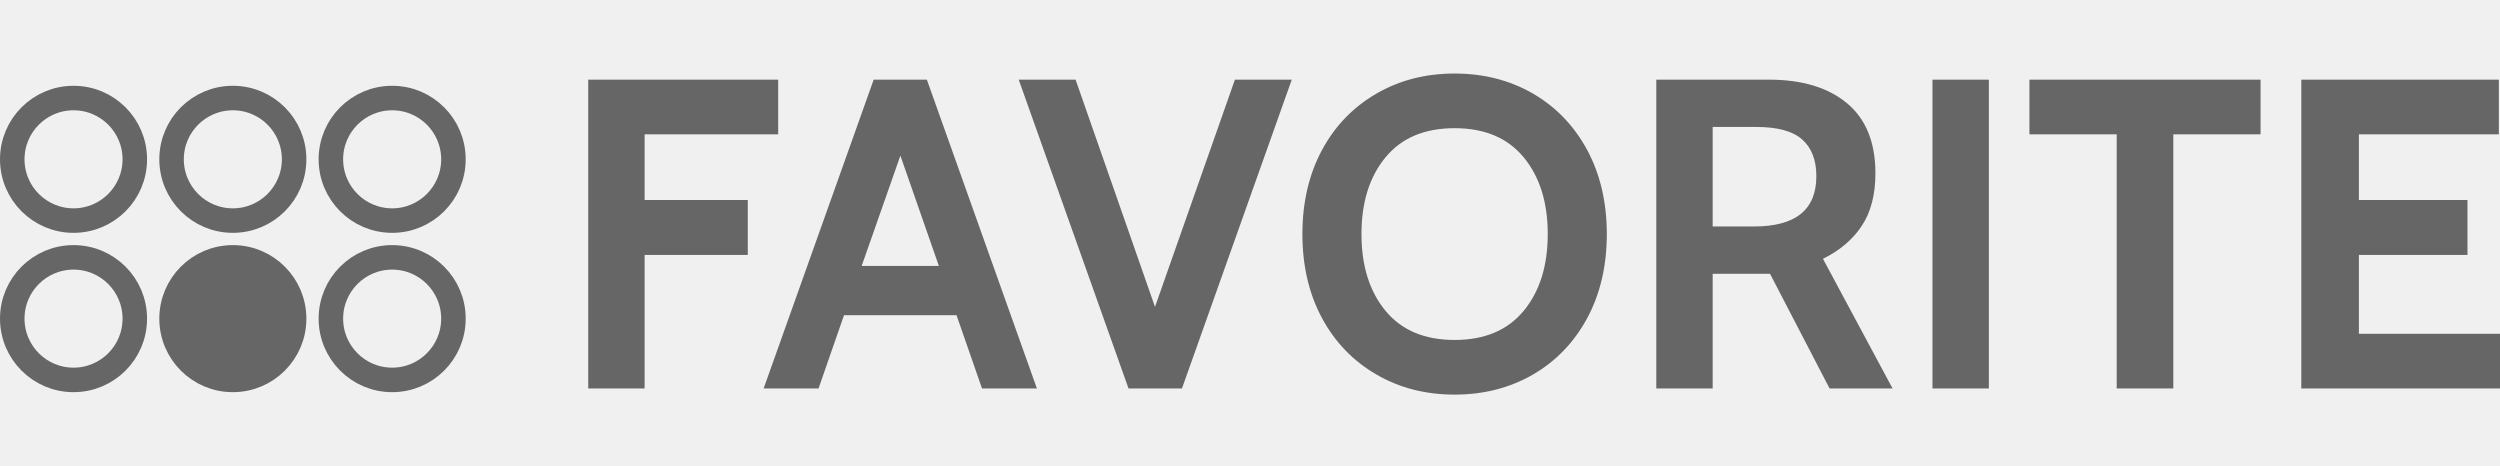
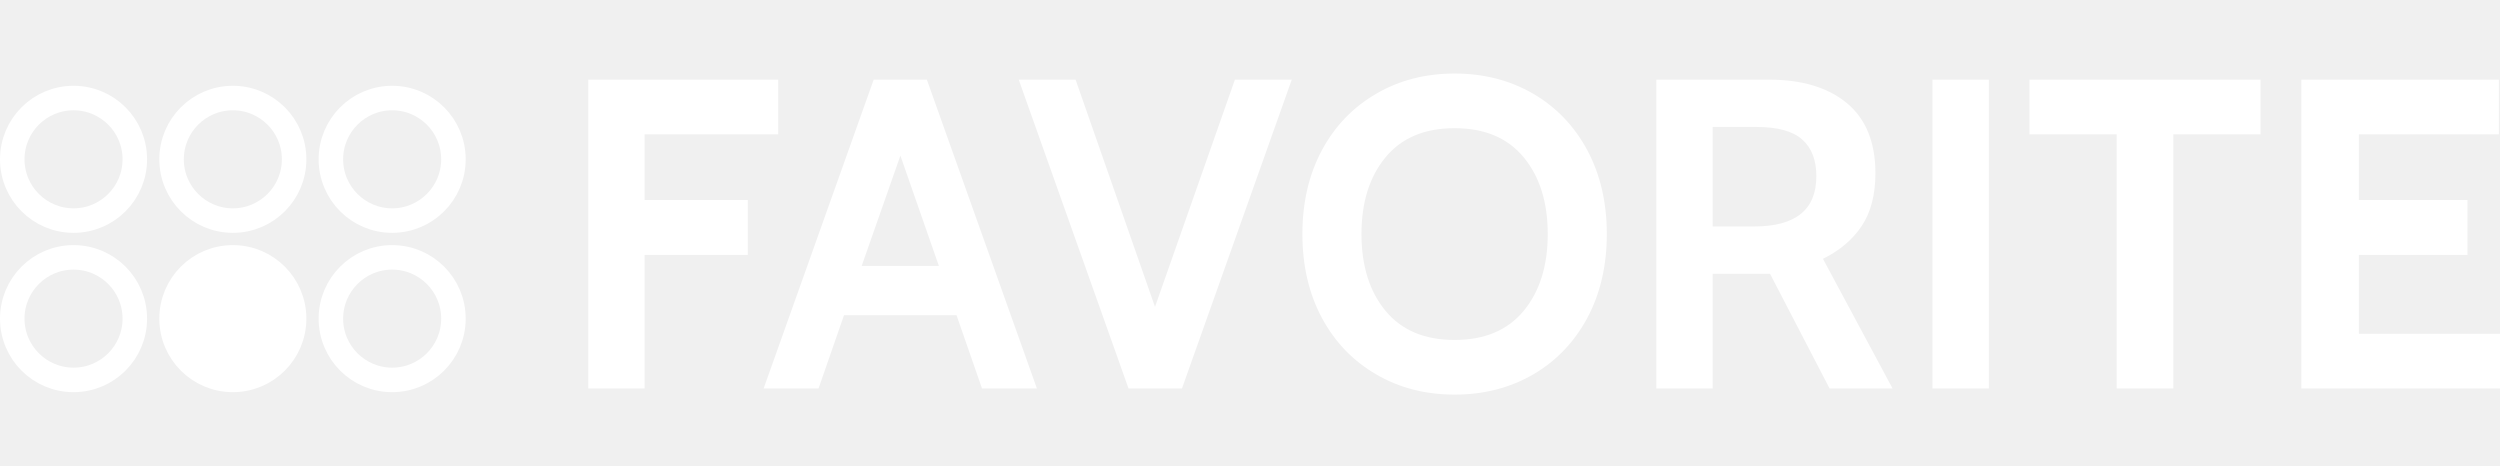
- <svg xmlns="http://www.w3.org/2000/svg" xmlns:ns1="https://boxy-svg.com" viewBox="0 0 102 19">
-   <ellipse style="paint-order: stroke; stroke: rgb(102, 102, 102); fill: none;" transform="matrix(1, 0, -0.000001, 1, 3.399009, 1.177)" cx="6.101" cy="5.323" rx="2.5" ry="2.5" ns1:origin="0.5 2.208" />
-   <ellipse style="stroke: rgb(102, 102, 102); fill-rule: evenodd; fill: none;" transform="matrix(1, 0, -0.000001, 1, -3.100825, 1.177)" cx="6.101" cy="5.323" rx="2.5" ry="2.5" ns1:origin="0.5 2.208" />
-   <ellipse style="stroke: rgb(102, 102, 102); fill: none;" transform="matrix(1, 0, -0.000002, 1, 9.899018, 1.177)" cx="6.101" cy="5.323" rx="2.5" ry="2.5" ns1:origin="0.5 2.208" />
-   <path d="M 24 15.85 L 24 3.25 L 31.75 3.25 L 31.75 5.48 L 26.3 5.48 L 26.3 8.16 L 30.51 8.16 L 30.51 10.4 L 26.3 10.4 L 26.3 15.85 L 24 15.85 Z M 40.066 15.85 L 39.026 12.86 L 34.436 12.86 L 33.396 15.85 L 31.156 15.85 L 35.646 3.25 L 37.816 3.25 L 42.306 15.85 L 40.066 15.85 Z M 35.156 10.85 L 38.306 10.85 L 36.736 6.35 L 35.156 10.85 Z M 50.384 3.25 L 52.704 3.25 L 48.224 15.85 L 46.044 15.85 L 41.564 3.25 L 43.884 3.25 L 47.124 12.52 L 50.384 3.25 Z M 59.348 16.1 L 59.348 16.1 C 58.161 16.1 57.098 15.827 56.158 15.28 L 56.158 15.28 L 56.158 15.28 C 55.211 14.733 54.471 13.967 53.938 12.98 L 53.938 12.98 L 53.938 12.98 C 53.404 11.987 53.138 10.843 53.138 9.55 L 53.138 9.55 L 53.138 9.55 C 53.138 8.257 53.404 7.113 53.938 6.12 L 53.938 6.12 L 53.938 6.12 C 54.471 5.133 55.211 4.367 56.158 3.82 L 56.158 3.82 L 56.158 3.82 C 57.098 3.273 58.161 3 59.348 3 L 59.348 3 L 59.348 3 C 60.534 3 61.601 3.273 62.548 3.82 L 62.548 3.82 L 62.548 3.82 C 63.488 4.367 64.224 5.133 64.758 6.12 L 64.758 6.12 L 64.758 6.12 C 65.291 7.113 65.558 8.257 65.558 9.55 L 65.558 9.55 L 65.558 9.55 C 65.558 10.843 65.291 11.987 64.758 12.98 L 64.758 12.98 L 64.758 12.98 C 64.224 13.967 63.488 14.733 62.548 15.28 L 62.548 15.28 L 62.548 15.28 C 61.601 15.827 60.534 16.1 59.348 16.1 L 59.348 16.1 Z M 59.348 13.87 L 59.348 13.87 C 60.574 13.87 61.514 13.473 62.168 12.68 L 62.168 12.68 L 62.168 12.68 C 62.821 11.887 63.148 10.843 63.148 9.55 L 63.148 9.55 L 63.148 9.55 C 63.148 8.257 62.821 7.213 62.168 6.42 L 62.168 6.42 L 62.168 6.42 C 61.514 5.627 60.574 5.23 59.348 5.23 L 59.348 5.23 L 59.348 5.23 C 58.121 5.23 57.181 5.627 56.528 6.42 L 56.528 6.42 L 56.528 6.42 C 55.874 7.213 55.548 8.257 55.548 9.55 L 55.548 9.55 L 55.548 9.55 C 55.548 10.843 55.874 11.887 56.528 12.68 L 56.528 12.68 L 56.528 12.68 C 57.181 13.473 58.121 13.87 59.348 13.87 L 59.348 13.87 Z M 67.577 15.85 L 67.577 3.25 L 72.177 3.25 L 72.177 3.25 C 73.524 3.25 74.584 3.57 75.357 4.21 L 75.357 4.21 L 75.357 4.21 C 76.131 4.857 76.517 5.81 76.517 7.07 L 76.517 7.07 L 76.517 7.07 C 76.517 7.943 76.331 8.66 75.957 9.22 L 75.957 9.22 L 75.957 9.22 C 75.591 9.773 75.064 10.22 74.377 10.56 L 74.377 10.56 L 77.217 15.85 L 74.647 15.85 L 72.217 11.17 L 69.877 11.17 L 69.877 15.85 L 67.577 15.85 Z M 69.877 9.24 L 71.567 9.24 L 71.567 9.24 C 73.261 9.24 74.107 8.557 74.107 7.19 L 74.107 7.19 L 74.107 7.19 C 74.107 6.53 73.914 6.03 73.527 5.69 L 73.527 5.69 L 73.527 5.69 C 73.147 5.35 72.524 5.18 71.657 5.18 L 71.657 5.18 L 69.877 5.18 L 69.877 9.24 Z M 78.845 15.85 L 78.845 3.25 L 81.145 3.25 L 81.145 15.85 L 78.845 15.85 Z M 86.361 15.85 L 86.361 5.48 L 82.801 5.48 L 82.801 3.25 L 92.231 3.25 L 92.231 5.48 L 88.671 5.48 L 88.671 15.85 L 86.361 15.85 Z M 93.893 15.85 L 93.893 3.25 L 101.953 3.25 L 101.953 5.48 L 96.243 5.48 L 96.243 8.16 L 100.673 8.16 L 100.673 10.4 L 96.243 10.4 L 96.243 13.62 L 102.133 13.62 L 102.133 15.85 L 93.893 15.85 Z" style="fill: rgb(102, 102, 102); white-space: pre;" />
-   <ellipse style="paint-order: stroke; stroke: rgb(102, 102, 102); fill: rgb(102, 102, 102);" transform="matrix(1, 0, -0.000001, 1, 3.399006, 7.677333)" cx="6.101" cy="5.323" rx="2.5" ry="2.5" ns1:origin="0.5 2.208" />
-   <ellipse style="stroke: rgb(102, 102, 102); fill-rule: evenodd; fill: none;" transform="matrix(1, 0, -0.000001, 1, -3.100825, 7.677333)" cx="6.101" cy="5.323" rx="2.5" ry="2.5" ns1:origin="0.5 2.208" />
-   <ellipse style="stroke: rgb(102, 102, 102); fill: none;" transform="matrix(1, 0, -0.000002, 1, 9.899031, 7.677333)" cx="6.101" cy="5.323" rx="2.5" ry="2.5" ns1:origin="0.5 2.208" />
+ <svg xmlns="http://www.w3.org/2000/svg" xmlns:ns1="https://boxy-svg.com" viewBox="0 0 102 19" version="1.1" id="svg16">
+   <defs id="defs20" />
+   <ellipse style="paint-order:stroke;stroke:#ffffff;fill:none" transform="matrix(1, 0, -0.000001, 1, 3.399009, 1.177)" cx="6.101" cy="5.323" rx="2.5" ry="2.5" ns1:origin="0.5 2.208" id="ellipse2" />
+   <ellipse style="stroke:#ffffff;fill-rule:evenodd;fill:none" transform="matrix(1, 0, -0.000001, 1, -3.100825, 1.177)" cx="6.101" cy="5.323" rx="2.5" ry="2.5" ns1:origin="0.5 2.208" id="ellipse4" />
+   <ellipse style="stroke:#ffffff;fill:none" transform="matrix(1, 0, -0.000002, 1, 9.899018, 1.177)" cx="6.101" cy="5.323" rx="2.5" ry="2.5" ns1:origin="0.5 2.208" id="ellipse6" />
+   <path d="M 24 15.85 L 24 3.25 L 31.75 3.25 L 31.75 5.48 L 26.3 5.48 L 26.3 8.16 L 30.51 8.16 L 30.51 10.4 L 26.3 10.4 L 26.3 15.85 L 24 15.85 Z M 40.066 15.85 L 39.026 12.86 L 34.436 12.86 L 33.396 15.85 L 31.156 15.85 L 35.646 3.25 L 37.816 3.25 L 42.306 15.85 L 40.066 15.85 Z M 35.156 10.85 L 38.306 10.85 L 36.736 6.35 L 35.156 10.85 Z M 50.384 3.25 L 52.704 3.25 L 48.224 15.85 L 46.044 15.85 L 41.564 3.25 L 43.884 3.25 L 47.124 12.52 L 50.384 3.25 Z M 59.348 16.1 L 59.348 16.1 C 58.161 16.1 57.098 15.827 56.158 15.28 L 56.158 15.28 L 56.158 15.28 C 55.211 14.733 54.471 13.967 53.938 12.98 L 53.938 12.98 L 53.938 12.98 C 53.404 11.987 53.138 10.843 53.138 9.55 L 53.138 9.55 L 53.138 9.55 C 53.138 8.257 53.404 7.113 53.938 6.12 L 53.938 6.12 L 53.938 6.12 C 54.471 5.133 55.211 4.367 56.158 3.82 L 56.158 3.82 L 56.158 3.82 C 57.098 3.273 58.161 3 59.348 3 L 59.348 3 L 59.348 3 C 60.534 3 61.601 3.273 62.548 3.82 L 62.548 3.82 L 62.548 3.82 C 63.488 4.367 64.224 5.133 64.758 6.12 L 64.758 6.12 L 64.758 6.12 C 65.291 7.113 65.558 8.257 65.558 9.55 L 65.558 9.55 L 65.558 9.55 C 65.558 10.843 65.291 11.987 64.758 12.98 L 64.758 12.98 L 64.758 12.98 C 64.224 13.967 63.488 14.733 62.548 15.28 L 62.548 15.28 L 62.548 15.28 C 61.601 15.827 60.534 16.1 59.348 16.1 L 59.348 16.1 Z M 59.348 13.87 L 59.348 13.87 C 60.574 13.87 61.514 13.473 62.168 12.68 L 62.168 12.68 L 62.168 12.68 C 62.821 11.887 63.148 10.843 63.148 9.55 L 63.148 9.55 L 63.148 9.55 C 63.148 8.257 62.821 7.213 62.168 6.42 L 62.168 6.42 L 62.168 6.42 C 61.514 5.627 60.574 5.23 59.348 5.23 L 59.348 5.23 L 59.348 5.23 C 58.121 5.23 57.181 5.627 56.528 6.42 L 56.528 6.42 L 56.528 6.42 C 55.874 7.213 55.548 8.257 55.548 9.55 L 55.548 9.55 L 55.548 9.55 C 55.548 10.843 55.874 11.887 56.528 12.68 L 56.528 12.68 L 56.528 12.68 C 57.181 13.473 58.121 13.87 59.348 13.87 L 59.348 13.87 Z M 67.577 15.85 L 67.577 3.25 L 72.177 3.25 L 72.177 3.25 C 73.524 3.25 74.584 3.57 75.357 4.21 L 75.357 4.21 L 75.357 4.21 C 76.131 4.857 76.517 5.81 76.517 7.07 L 76.517 7.07 L 76.517 7.07 C 76.517 7.943 76.331 8.66 75.957 9.22 L 75.957 9.22 L 75.957 9.22 C 75.591 9.773 75.064 10.22 74.377 10.56 L 74.377 10.56 L 77.217 15.85 L 74.647 15.85 L 72.217 11.17 L 69.877 11.17 L 69.877 15.85 L 67.577 15.85 Z M 69.877 9.24 L 71.567 9.24 L 71.567 9.24 C 73.261 9.24 74.107 8.557 74.107 7.19 L 74.107 7.19 L 74.107 7.19 C 74.107 6.53 73.914 6.03 73.527 5.69 L 73.527 5.69 L 73.527 5.69 C 73.147 5.35 72.524 5.18 71.657 5.18 L 71.657 5.18 L 69.877 5.18 L 69.877 9.24 Z M 78.845 15.85 L 78.845 3.25 L 81.145 3.25 L 81.145 15.85 L 78.845 15.85 Z M 86.361 15.85 L 86.361 5.48 L 82.801 5.48 L 82.801 3.25 L 92.231 3.25 L 92.231 5.48 L 88.671 5.48 L 88.671 15.85 L 86.361 15.85 Z M 93.893 15.85 L 93.893 3.25 L 101.953 3.25 L 101.953 5.48 L 96.243 5.48 L 96.243 8.16 L 100.673 8.16 L 100.673 10.4 L 96.243 10.4 L 96.243 13.62 L 102.133 13.62 L 102.133 15.85 L 93.893 15.85 Z" style="fill:#ffffff;white-space:pre" id="path8" />
+   <ellipse style="paint-order:stroke;stroke:#ffffff;fill:#ffffff" transform="matrix(1, 0, -0.000001, 1, 3.399006, 7.677333)" cx="6.101" cy="5.323" rx="2.5" ry="2.5" ns1:origin="0.5 2.208" id="ellipse10" />
+   <ellipse style="stroke:#ffffff;fill-rule:evenodd;fill:none" transform="matrix(1, 0, -0.000001, 1, -3.100825, 7.677333)" cx="6.101" cy="5.323" rx="2.5" ry="2.5" ns1:origin="0.5 2.208" id="ellipse12" />
+   <ellipse style="stroke:#ffffff;fill:none" transform="matrix(1, 0, -0.000002, 1, 9.899031, 7.677333)" cx="6.101" cy="5.323" rx="2.5" ry="2.5" ns1:origin="0.5 2.208" id="ellipse14" />
</svg>
